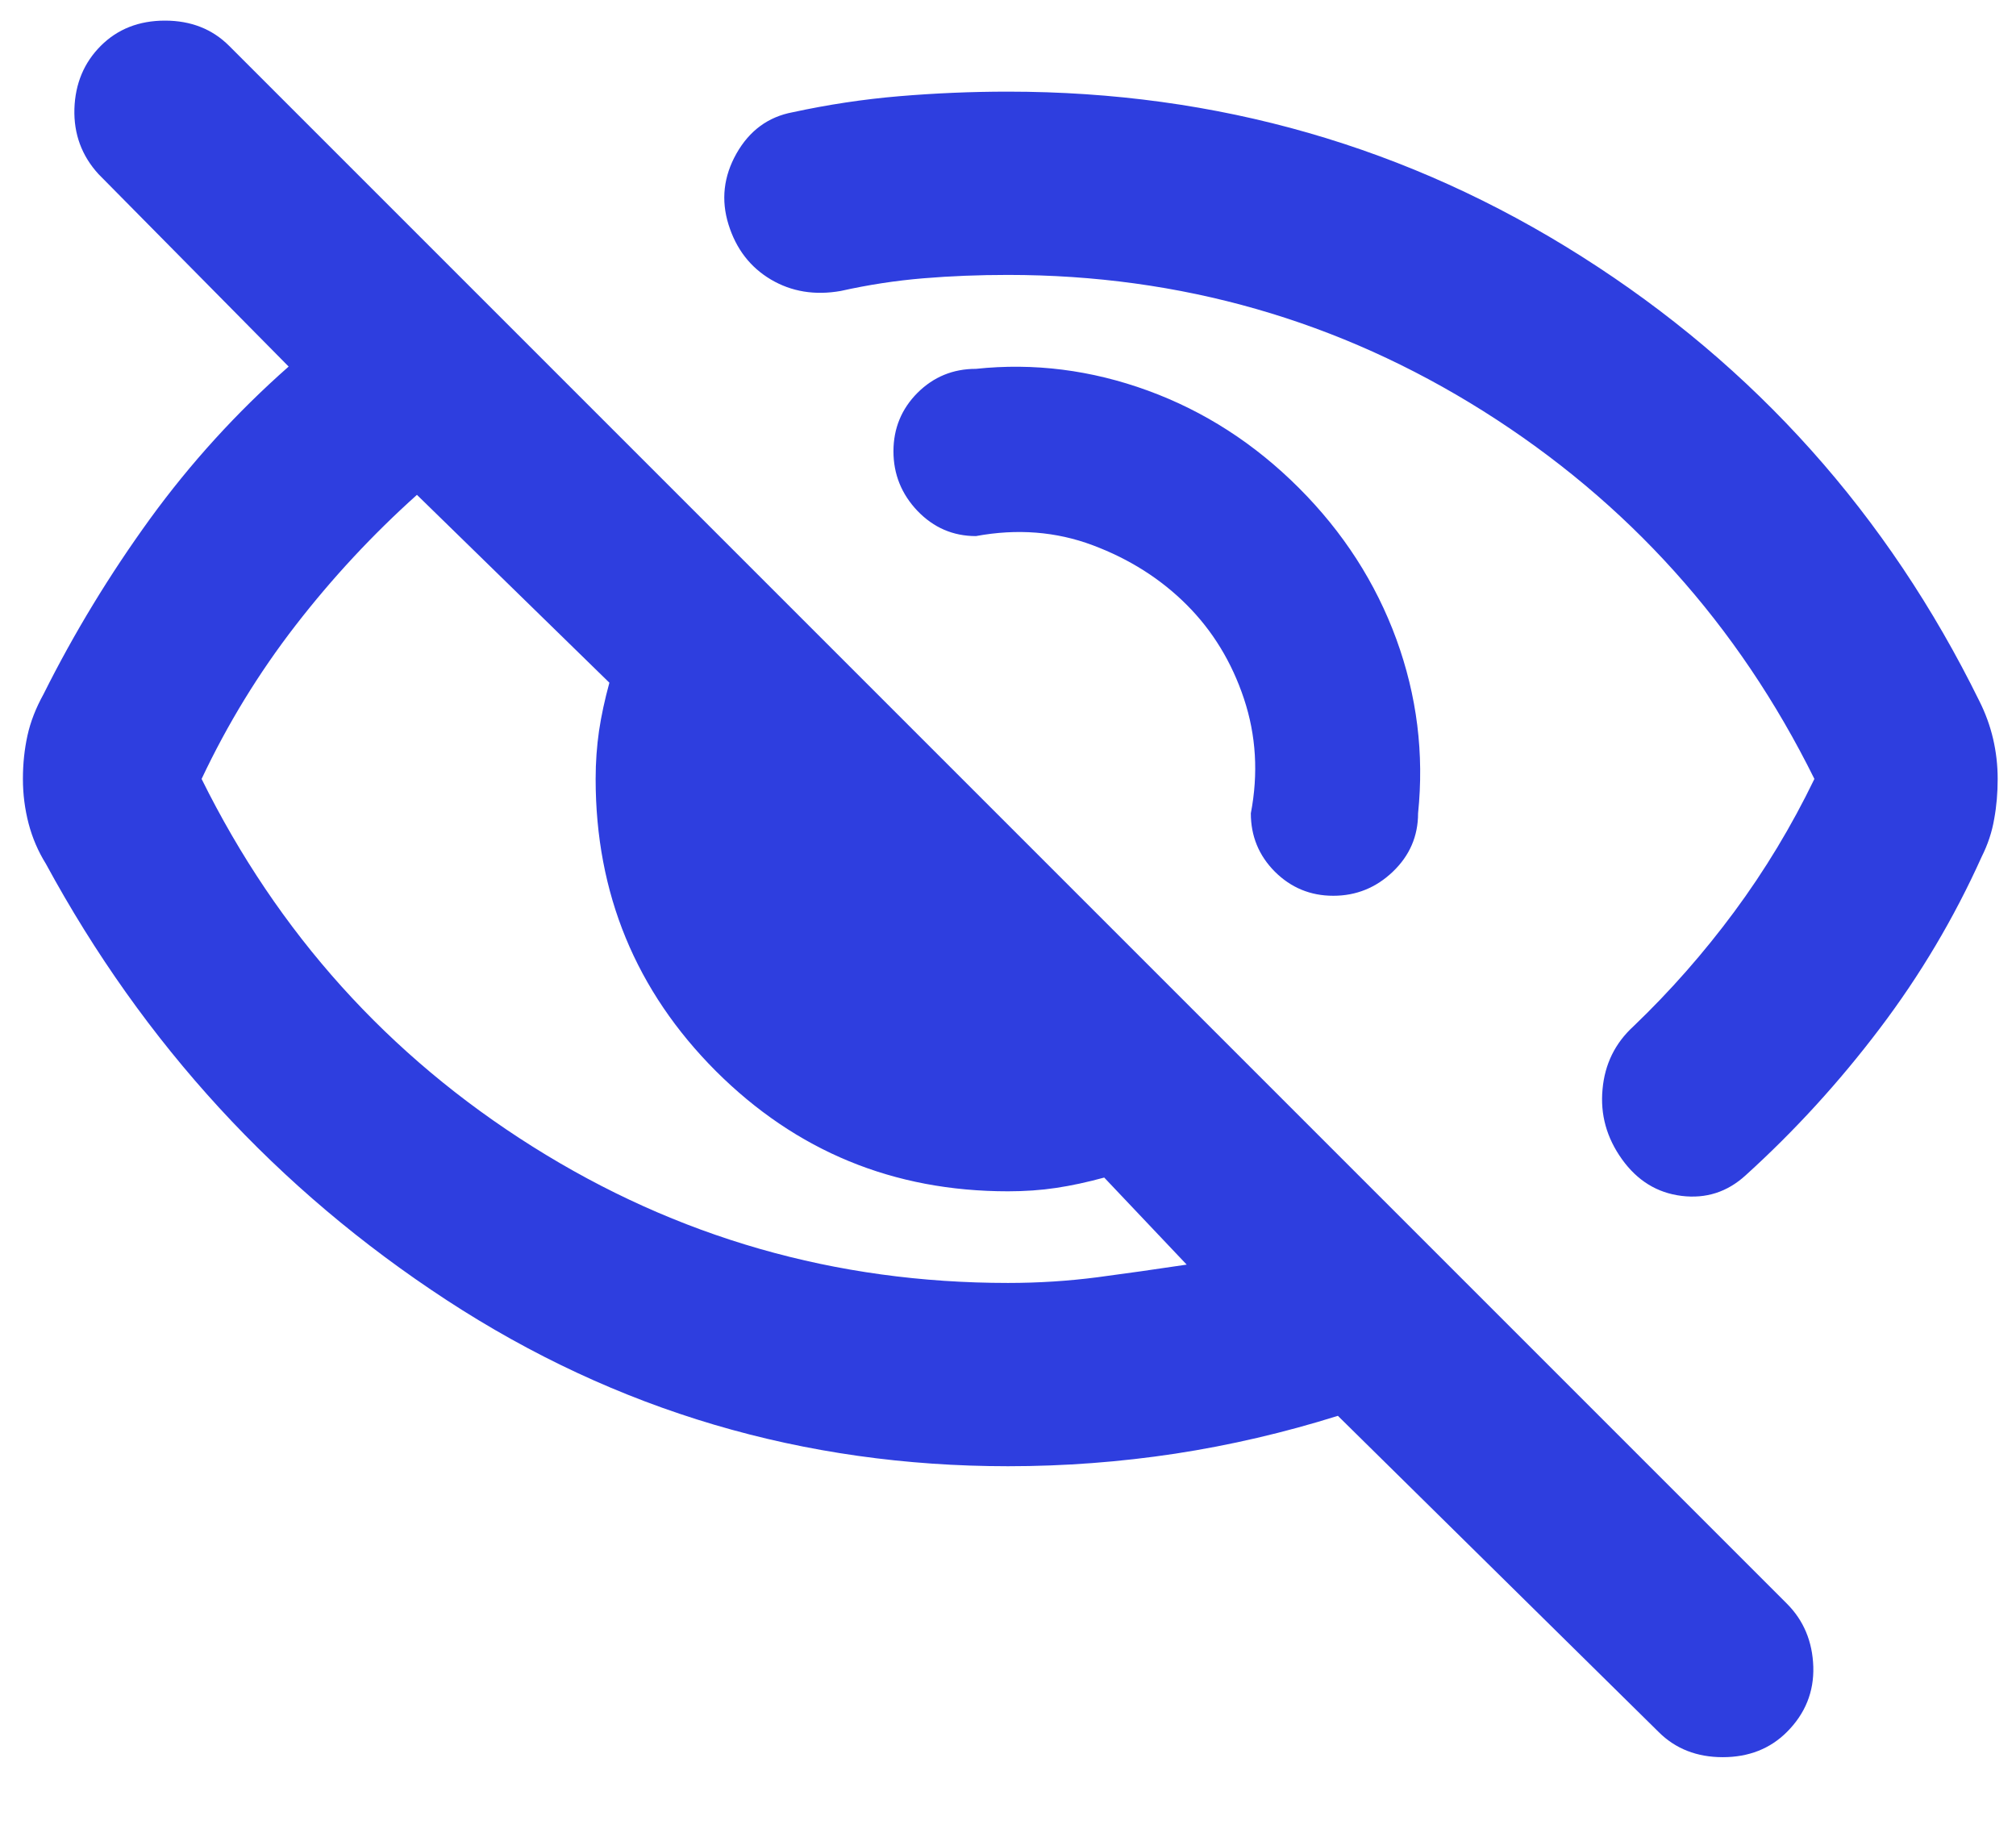
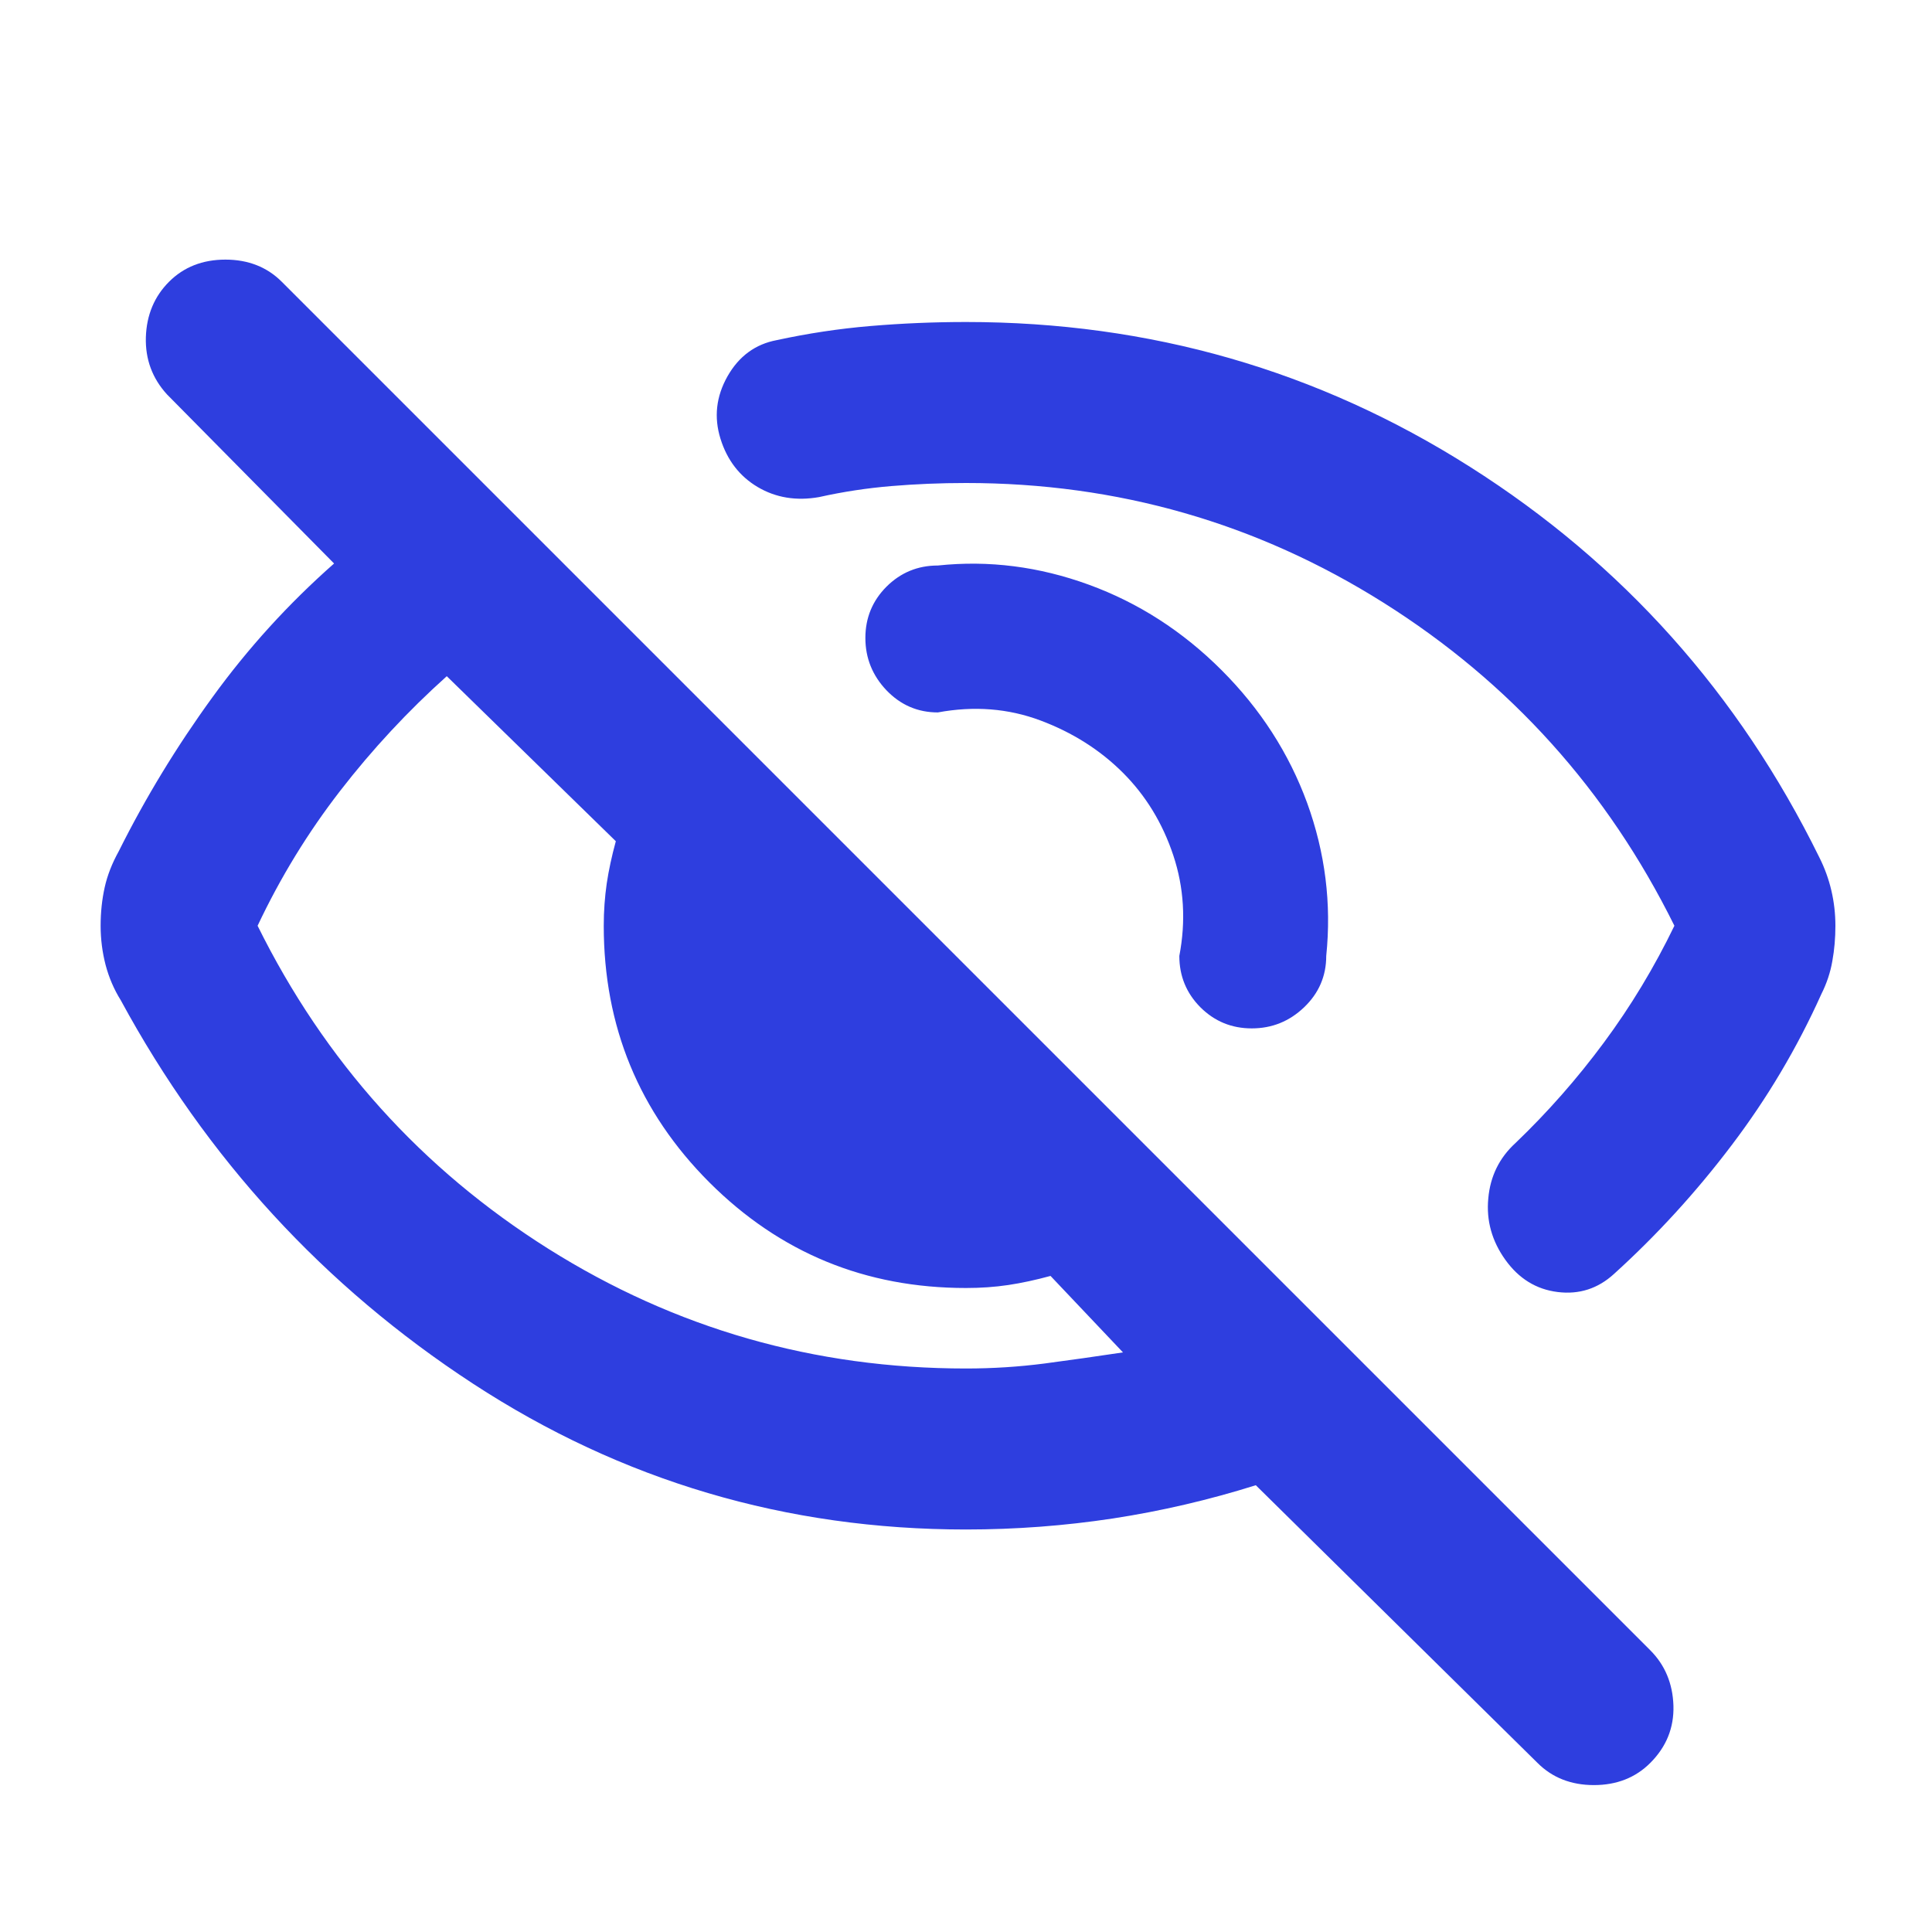
- <svg xmlns="http://www.w3.org/2000/svg" width="22" height="20" viewBox="0 0 22 20" fill="none">
-   <path d="M14.175 5.325C14.658 5.808 15.012 6.358 15.238 6.975C15.463 7.592 15.542 8.225 15.475 8.875C15.475 9.125 15.383 9.337 15.2 9.512C15.017 9.687 14.8 9.775 14.55 9.775C14.3 9.775 14.088 9.687 13.912 9.512C13.738 9.337 13.65 9.125 13.65 8.875C13.733 8.442 13.708 8.025 13.575 7.625C13.442 7.225 13.233 6.883 12.95 6.6C12.667 6.317 12.325 6.1 11.925 5.95C11.525 5.8 11.1 5.767 10.65 5.85C10.4 5.85 10.188 5.758 10.012 5.575C9.838 5.392 9.75 5.175 9.75 4.925C9.75 4.675 9.838 4.462 10.012 4.287C10.188 4.112 10.4 4.025 10.65 4.025C11.283 3.958 11.908 4.037 12.525 4.262C13.142 4.487 13.692 4.842 14.175 5.325ZM11 3C10.683 3 10.375 3.012 10.075 3.037C9.775 3.062 9.475 3.108 9.175 3.175C8.892 3.225 8.637 3.183 8.412 3.05C8.188 2.917 8.033 2.717 7.95 2.45C7.867 2.183 7.896 1.925 8.037 1.675C8.179 1.425 8.383 1.275 8.65 1.225C9.033 1.142 9.421 1.083 9.812 1.05C10.204 1.017 10.6 1 11 1C13.283 1 15.371 1.6 17.262 2.8C19.154 4 20.6 5.617 21.6 7.65C21.667 7.783 21.717 7.921 21.75 8.062C21.783 8.204 21.8 8.35 21.8 8.5C21.8 8.65 21.788 8.796 21.762 8.937C21.738 9.079 21.692 9.217 21.625 9.35C21.325 10.017 20.954 10.642 20.512 11.225C20.071 11.808 19.583 12.342 19.05 12.825C18.85 13.008 18.617 13.083 18.35 13.05C18.083 13.017 17.867 12.883 17.7 12.65C17.533 12.417 17.462 12.162 17.488 11.887C17.512 11.613 17.625 11.383 17.825 11.2C18.225 10.817 18.592 10.4 18.925 9.95C19.258 9.5 19.55 9.017 19.8 8.5C18.967 6.817 17.762 5.479 16.188 4.487C14.613 3.496 12.883 3 11 3ZM11 16C8.767 16 6.725 15.396 4.875 14.188C3.025 12.979 1.567 11.392 0.5 9.425C0.417 9.292 0.354 9.146 0.312 8.987C0.271 8.829 0.25 8.667 0.25 8.5C0.25 8.333 0.267 8.175 0.3 8.025C0.333 7.875 0.392 7.725 0.475 7.575C0.808 6.908 1.196 6.271 1.637 5.662C2.079 5.054 2.583 4.5 3.15 4L1.075 1.9C0.892 1.7 0.804 1.462 0.812 1.187C0.821 0.912 0.917 0.683 1.1 0.5C1.283 0.317 1.517 0.225 1.8 0.225C2.083 0.225 2.317 0.317 2.5 0.5L19.5 17.5C19.683 17.683 19.779 17.913 19.788 18.188C19.796 18.462 19.7 18.7 19.5 18.9C19.317 19.083 19.083 19.175 18.8 19.175C18.517 19.175 18.283 19.083 18.1 18.9L14.6 15.45C14.017 15.633 13.425 15.771 12.825 15.863C12.225 15.954 11.617 16 11 16ZM4.55 5.4C4.067 5.833 3.625 6.308 3.225 6.825C2.825 7.342 2.483 7.9 2.2 8.5C3.033 10.183 4.237 11.521 5.812 12.512C7.388 13.504 9.117 14 11 14C11.333 14 11.658 13.979 11.975 13.938C12.292 13.896 12.617 13.85 12.95 13.8L12.05 12.85C11.867 12.9 11.692 12.938 11.525 12.963C11.358 12.988 11.183 13 11 13C9.75 13 8.688 12.562 7.812 11.688C6.938 10.812 6.5 9.75 6.5 8.5C6.5 8.317 6.513 8.142 6.537 7.975C6.562 7.808 6.6 7.633 6.65 7.45L4.55 5.4Z" fill="#2E3EDF" />
+ <svg xmlns="http://www.w3.org/2000/svg" width="24" height="24" viewBox="0 0 24 24" fill="none">
+   <mask id="mask0_10245_87" style="mask-type:alpha" maskUnits="userSpaceOnUse" x="0" y="0" width="24" height="24">
+     <rect width="24" height="24" fill="#D9D9D9" />
+   </mask>
+   <g mask="url(#mask0_10245_87)">
+     <path d="M15.175 8.325C15.658 8.808 16.012 9.358 16.238 9.975C16.462 10.592 16.542 11.225 16.475 11.875C16.475 12.125 16.383 12.338 16.2 12.513C16.017 12.688 15.8 12.775 15.55 12.775C15.3 12.775 15.088 12.688 14.912 12.513C14.738 12.338 14.65 12.125 14.65 11.875C14.733 11.442 14.708 11.025 14.575 10.625C14.442 10.225 14.233 9.883 13.95 9.6C13.667 9.317 13.325 9.1 12.925 8.95C12.525 8.8 12.1 8.767 11.65 8.85C11.4 8.85 11.188 8.758 11.012 8.575C10.838 8.392 10.75 8.175 10.75 7.925C10.75 7.675 10.838 7.463 11.012 7.288C11.188 7.113 11.4 7.025 11.65 7.025C12.283 6.958 12.908 7.038 13.525 7.263C14.142 7.488 14.692 7.842 15.175 8.325ZM12 6C11.683 6 11.375 6.013 11.075 6.038C10.775 6.063 10.475 6.108 10.175 6.175C9.892 6.225 9.637 6.183 9.412 6.05C9.188 5.917 9.033 5.717 8.95 5.45C8.867 5.183 8.896 4.925 9.037 4.675C9.179 4.425 9.383 4.275 9.65 4.225C10.033 4.142 10.421 4.083 10.812 4.05C11.204 4.017 11.6 4 12 4C14.283 4 16.371 4.6 18.262 5.8C20.154 7 21.6 8.617 22.6 10.65C22.667 10.783 22.717 10.921 22.75 11.063C22.783 11.204 22.8 11.35 22.8 11.5C22.8 11.65 22.788 11.796 22.762 11.938C22.738 12.079 22.692 12.217 22.625 12.35C22.325 13.017 21.954 13.642 21.512 14.225C21.071 14.808 20.583 15.342 20.05 15.825C19.85 16.008 19.617 16.083 19.35 16.05C19.083 16.017 18.867 15.883 18.7 15.65C18.533 15.417 18.462 15.163 18.488 14.888C18.512 14.613 18.625 14.383 18.825 14.2C19.225 13.817 19.592 13.4 19.925 12.95C20.258 12.5 20.55 12.017 20.8 11.5C19.967 9.817 18.762 8.479 17.188 7.488C15.613 6.496 13.883 6 12 6ZM12 19C9.767 19 7.725 18.396 5.875 17.188C4.025 15.979 2.567 14.392 1.5 12.425C1.417 12.292 1.354 12.146 1.312 11.988C1.271 11.829 1.25 11.667 1.25 11.5C1.25 11.333 1.267 11.175 1.3 11.025C1.333 10.875 1.392 10.725 1.475 10.575C1.808 9.908 2.196 9.271 2.638 8.663C3.079 8.054 3.583 7.5 4.15 7L2.075 4.9C1.892 4.7 1.804 4.463 1.812 4.188C1.821 3.913 1.917 3.683 2.1 3.5C2.283 3.317 2.517 3.225 2.8 3.225C3.083 3.225 3.317 3.317 3.5 3.5L20.5 20.5C20.683 20.683 20.779 20.913 20.788 21.188C20.796 21.463 20.7 21.7 20.5 21.9C20.317 22.083 20.083 22.175 19.8 22.175C19.517 22.175 19.283 22.083 19.1 21.9L15.6 18.45C15.017 18.633 14.425 18.771 13.825 18.863C13.225 18.954 12.617 19 12 19ZM5.55 8.4C5.067 8.833 4.625 9.308 4.225 9.825C3.825 10.342 3.483 10.9 3.2 11.5C4.033 13.183 5.237 14.521 6.812 15.513C8.387 16.504 10.117 17 12 17C12.333 17 12.658 16.979 12.975 16.938C13.292 16.896 13.617 16.85 13.95 16.8L13.05 15.85C12.867 15.9 12.692 15.938 12.525 15.963C12.358 15.988 12.183 16 12 16C10.75 16 9.688 15.563 8.812 14.688C7.938 13.813 7.5 12.75 7.5 11.5C7.5 11.317 7.513 11.142 7.537 10.975C7.562 10.808 7.6 10.633 7.65 10.45L5.55 8.4Z" fill="#2E3EDF" />
+   </g>
</svg>
